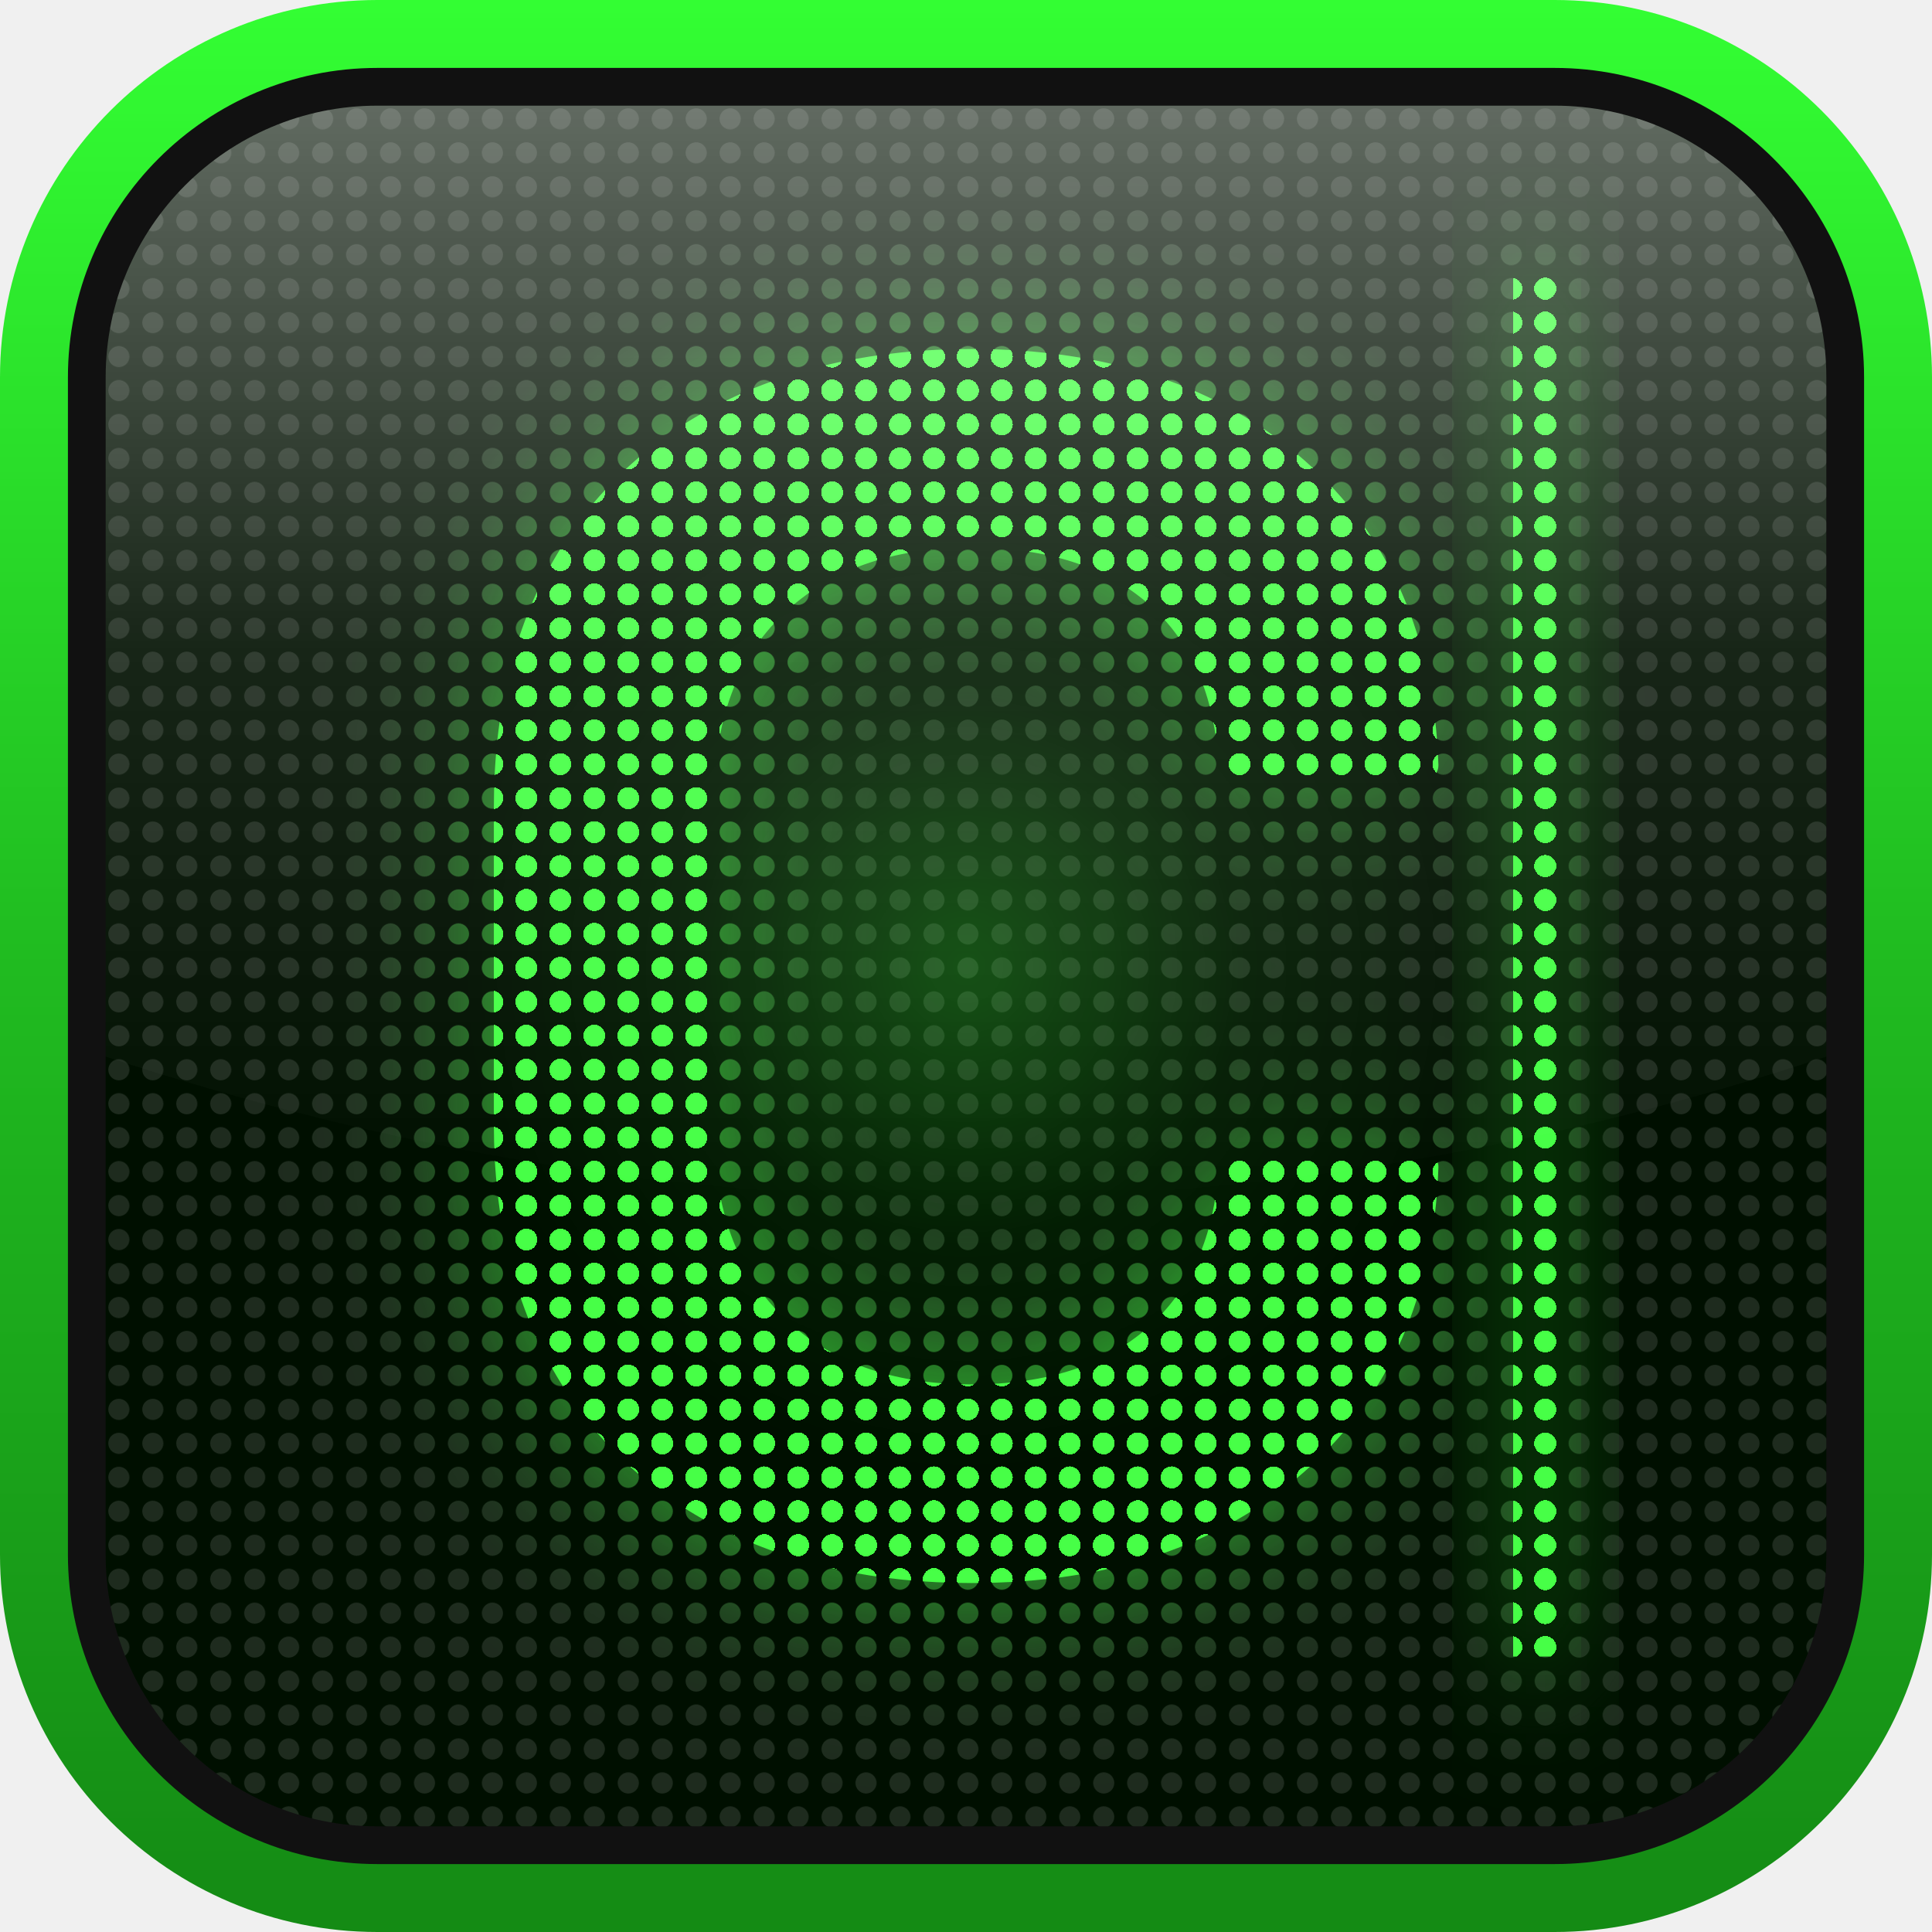
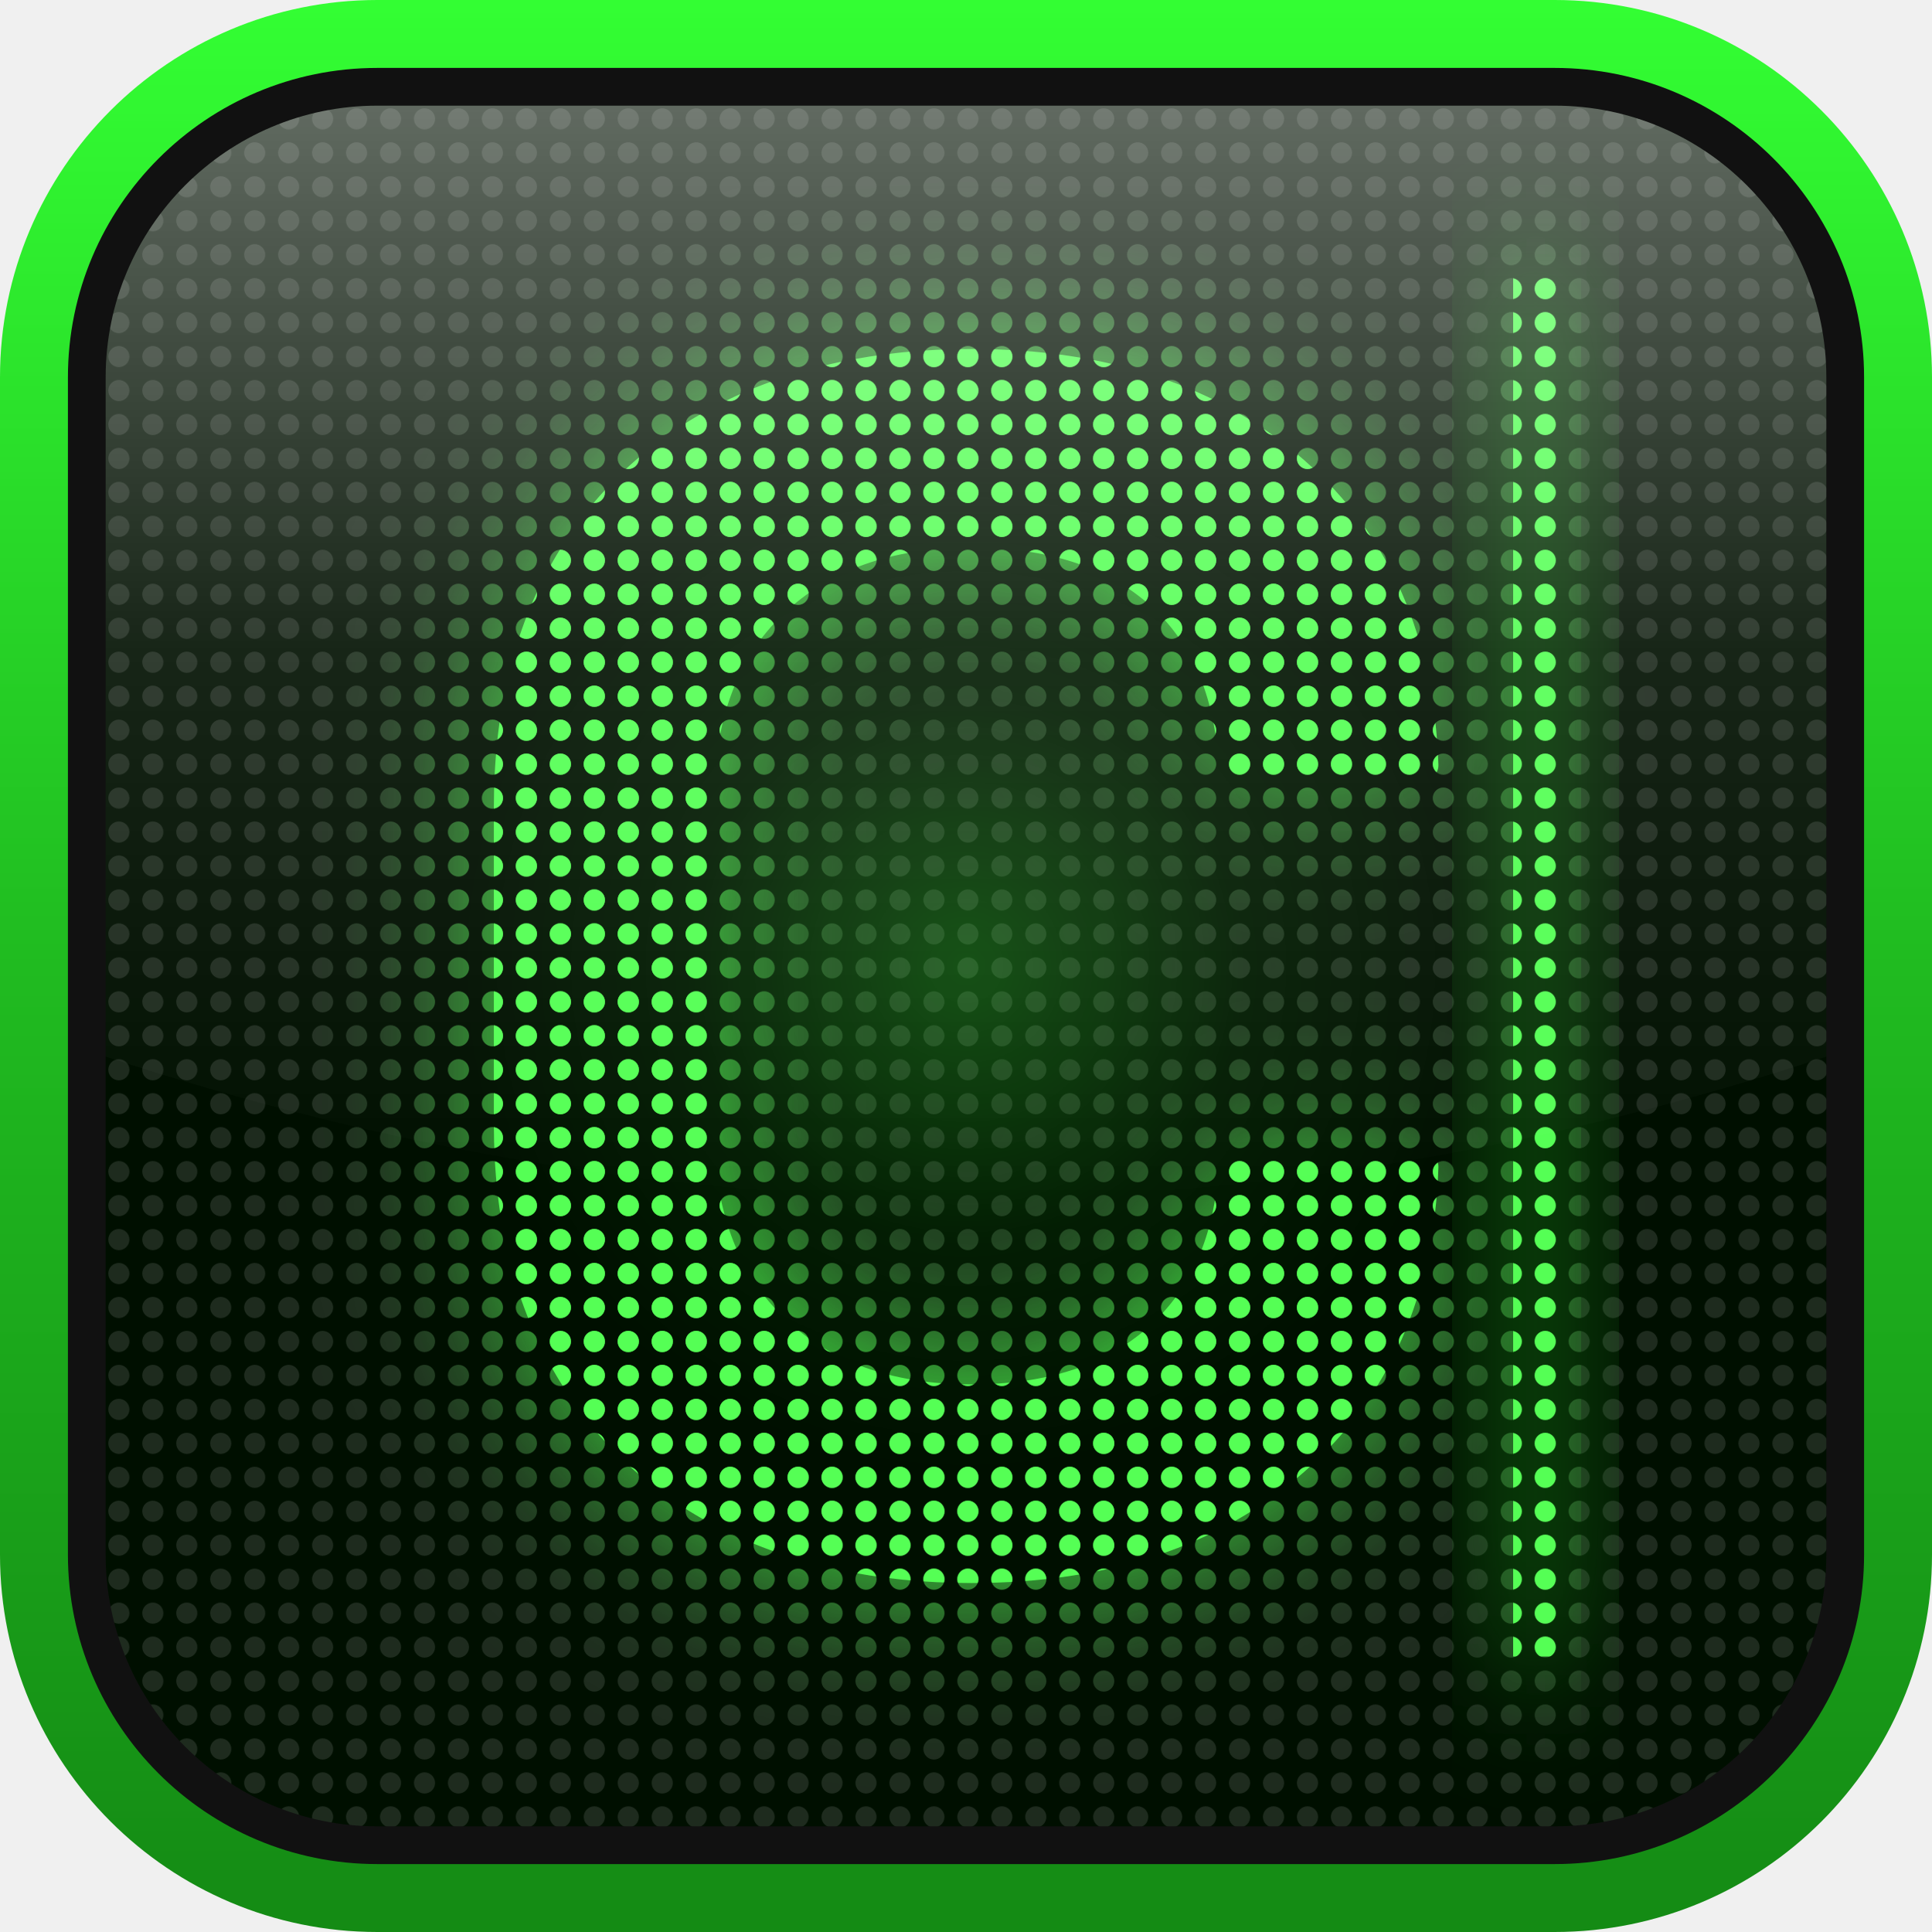
<svg xmlns="http://www.w3.org/2000/svg" viewBox="0 0 512 512">
  <defs>
    <linearGradient id="bezel" x1="0" y1="0" x2="0" y2="1">
      <stop offset="0%" stop-color="#33ff33" />
      <stop offset="50%" stop-color="#20bb20" />
      <stop offset="100%" stop-color="#148a14" />
    </linearGradient>
    <linearGradient id="screen" x1="0" y1="0" x2="0" y2="1">
      <stop offset="0%" stop-color="#000f00" />
      <stop offset="100%" stop-color="#000f00" />
    </linearGradient>
    <pattern id="dots" width="9" height="9" patternUnits="userSpaceOnUse">
      <circle cx="4.5" cy="4.5" r="2.8" fill="#ffffff" opacity="0.12" />
    </pattern>
    <pattern id="brightdots" width="9" height="9" patternUnits="userSpaceOnUse">
-       <circle cx="4.5" cy="4.5" r="2.8" fill="#44ff44" opacity="0.9" />
+       <circle cx="4.5" cy="4.5" r="2.8" fill="#55ff55" opacity="1" />
    </pattern>
    <pattern id="glowdots" width="9" height="9" patternUnits="userSpaceOnUse">
-       <circle cx="4.5" cy="4.5" r="2.8" fill="#33ff33" opacity="0.75" />
+       <circle cx="4.5" cy="4.5" r="2.8" fill="#44ff44" opacity="0.95" />
    </pattern>
    <radialGradient id="glow" cx="50%" cy="50%" r="45%">
      <stop offset="0%" stop-color="#33ff33" stop-opacity="0.25" />
      <stop offset="30%" stop-color="#33ff33" stop-opacity="0.15" />
      <stop offset="55%" stop-color="#33ff33" stop-opacity="0.06" />
      <stop offset="100%" stop-color="#33ff33" stop-opacity="0" />
    </radialGradient>
    <linearGradient id="gloss" x1="0" y1="0" x2="0" y2="1">
      <stop offset="0%" stop-color="#ffffff" stop-opacity="0.38" />
      <stop offset="50%" stop-color="#ffffff" stop-opacity="0.09" />
      <stop offset="100%" stop-color="#ffffff" stop-opacity="0" />
    </linearGradient>
-     <filter id="snap">
-       <feComponentTransfer>
-         <feFuncA type="discrete" tableValues="0 1 1 1 1 1 1 1 1 1" />
-       </feComponentTransfer>
-     </filter>
    <filter id="cblur" x="-50%" y="-50%" width="200%" height="200%">
      <feGaussianBlur stdDeviation="42" />
    </filter>
    <filter id="ledblur" x="-50%" y="-50%" width="200%" height="200%">
      <feGaussianBlur stdDeviation="18" />
    </filter>
    <mask id="cmask-sharp">
      <path transform="translate(87.2 410) scale(0.56 -0.56)" fill="white" stroke="white" stroke-width="14" stroke-linejoin="round" d="M304 -10Q238 -10 188.5 15.0Q139 40 112.0 87.5Q85 135 85 200V350Q85 416 112.0 463.0Q139 510 188.5 535.0Q238 560 304 560Q399 560 457.0 509.0Q515 458 518 370H428Q425 423 392.5 451.5Q360 480 304 480Q245 480 210.0 446.5Q175 413 175 351V200Q175 138 210.0 104.0Q245 70 304 70Q360 70 392.5 99.0Q425 128 428 180H518Q515 92 457.0 41.0Q399 -10 304 -10Z" />
    </mask>
    <mask id="cmask-glow">
      <path transform="translate(87.2 410) scale(0.56 -0.56)" fill="white" stroke="white" stroke-width="14" stroke-linejoin="round" filter="url(#cblur)" d="M304 -10Q238 -10 188.5 15.0Q139 40 112.0 87.5Q85 135 85 200V350Q85 416 112.0 463.0Q139 510 188.5 535.0Q238 560 304 560Q399 560 457.0 509.0Q515 458 518 370H428Q425 423 392.5 451.5Q360 480 304 480Q245 480 210.0 446.5Q175 413 175 351V200Q175 138 210.0 104.0Q245 70 304 70Q360 70 392.5 99.0Q425 128 428 180H518Q515 92 457.0 41.0Q399 -10 304 -10Z" />
    </mask>
    <mask id="cursormask-sharp">
      <rect x="401" y="73" width="12" height="366" fill="white" />
    </mask>
    <mask id="cursormask-glow">
      <rect x="401" y="73" width="12" height="366" fill="white" filter="url(#ledblur)" />
    </mask>
  </defs>
  <rect width="512" height="512" rx="100" fill="url(#bezel)" />
  <rect x="18" y="18" width="476" height="476" rx="82" fill="#111" />
  <rect x="28" y="28" width="456" height="456" rx="72" fill="url(#screen)" />
  <rect x="28" y="28" width="456" height="456" rx="72" fill="url(#dots)" />
  <rect x="28" y="28" width="456" height="456" rx="72" fill="url(#glowdots)" mask="url(#cmask-glow)" />
  <rect x="28" y="28" width="456" height="456" rx="72" fill="url(#glowdots)" mask="url(#cursormask-glow)" />
  <circle cx="256" cy="256" r="150" fill="url(#glow)" />
-   <rect x="396" y="68" width="22" height="376" rx="4" fill="#33ff33" opacity="0.25" filter="url(#ledblur)" />
-   <rect x="28" y="28" width="456" height="456" rx="72" fill="url(#brightdots)" mask="url(#cmask-sharp)" filter="url(#snap)" />
-   <rect x="28" y="28" width="456" height="456" rx="72" fill="url(#brightdots)" mask="url(#cursormask-sharp)" filter="url(#snap)" />
+   <rect x="396" y="68" width="22" height="376" rx="4" fill="#33ff33" opacity="0.35" filter="url(#ledblur)" />
+   <rect x="28" y="28" width="456" height="456" rx="72" fill="url(#brightdots)" mask="url(#cmask-sharp)" />
+   <rect x="28" y="28" width="456" height="456" rx="72" fill="url(#brightdots)" mask="url(#cursormask-sharp)" />
  <path d="M28,100 A72,72 0 0,1 100,28 L412,28 A72,72 0 0,1 484,100 L484,280 Q256,355 28,280 Z" fill="url(#gloss)" />
</svg>
